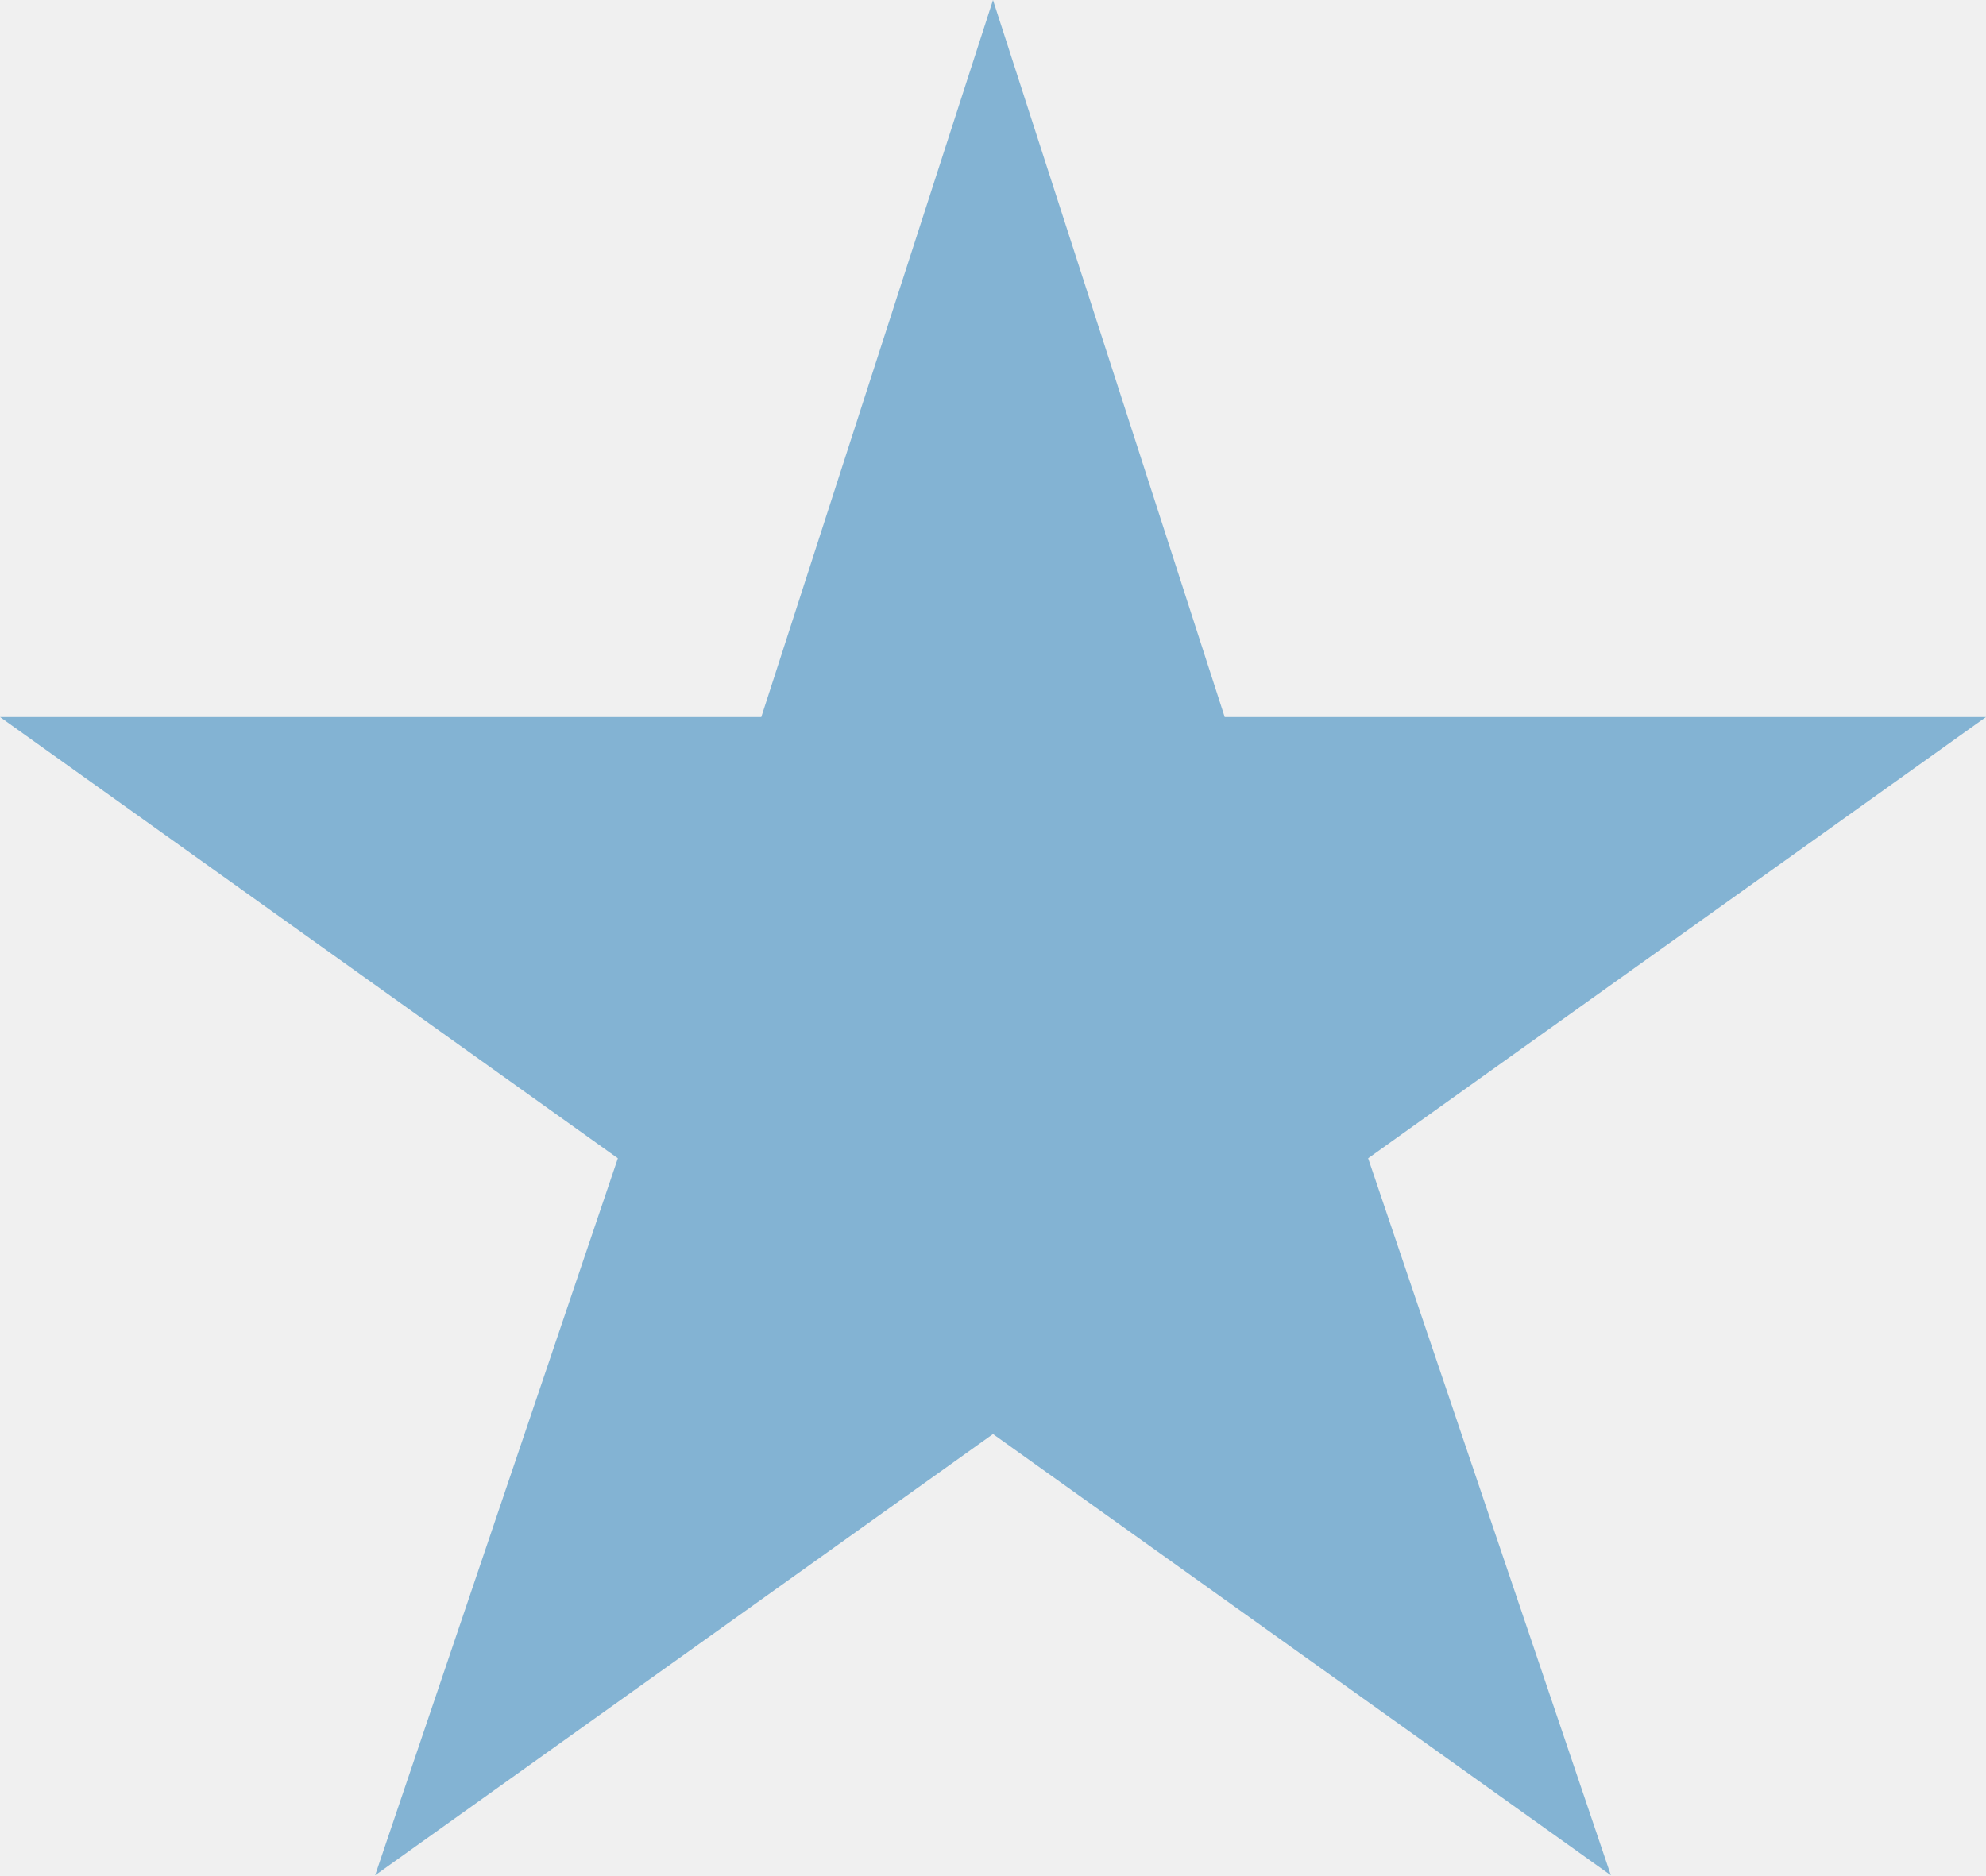
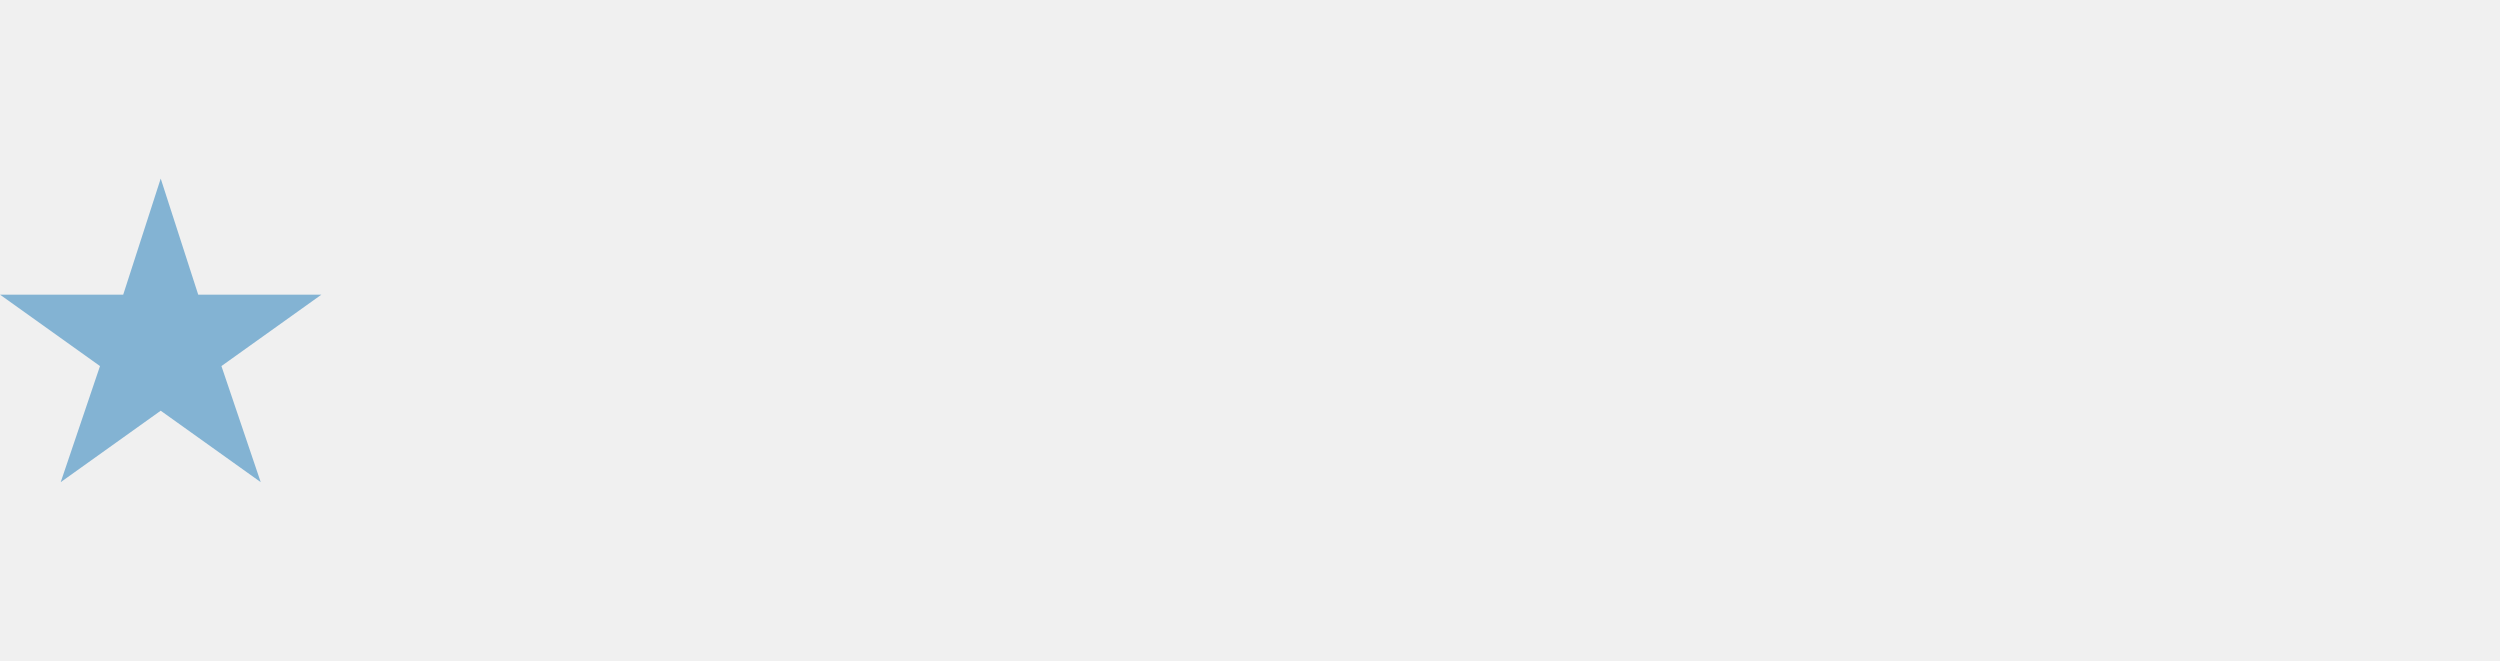
- <svg xmlns="http://www.w3.org/2000/svg" width="18" height="17" viewBox="0 0 18 17" fill="none">
-   <g clip-path="url(#clip0_103139_513)">
-     <path d="M9 0L11.1 6.5H18L12.4 10.5L14.6 17L9 13L3.4 17L5.6 10.5L0 6.5H6.9L9 0Z" fill="#83B3D3" />
+ <svg xmlns="http://www.w3.org/2000/svg" width="140" height="37" fill="none" viewBox="0 0 140 37">
+   <g clip-path="url(#a)">
+     <path fill="#83B3D3" d="m9 10 2.1 6.5H18l-5.6 4 2.2 6.5L9 23l-5.6 4 2.2-6.5-5.6-4h6.9L9 10Z" />
  </g>
  <defs>
-     <clipPath id="clip0_103139_513">
-       <rect width="18" height="17" fill="white" />
+     <clipPath id="a">
+       <path fill="#fff" d="M0 10h18v17H0z" />
    </clipPath>
  </defs>
</svg>
